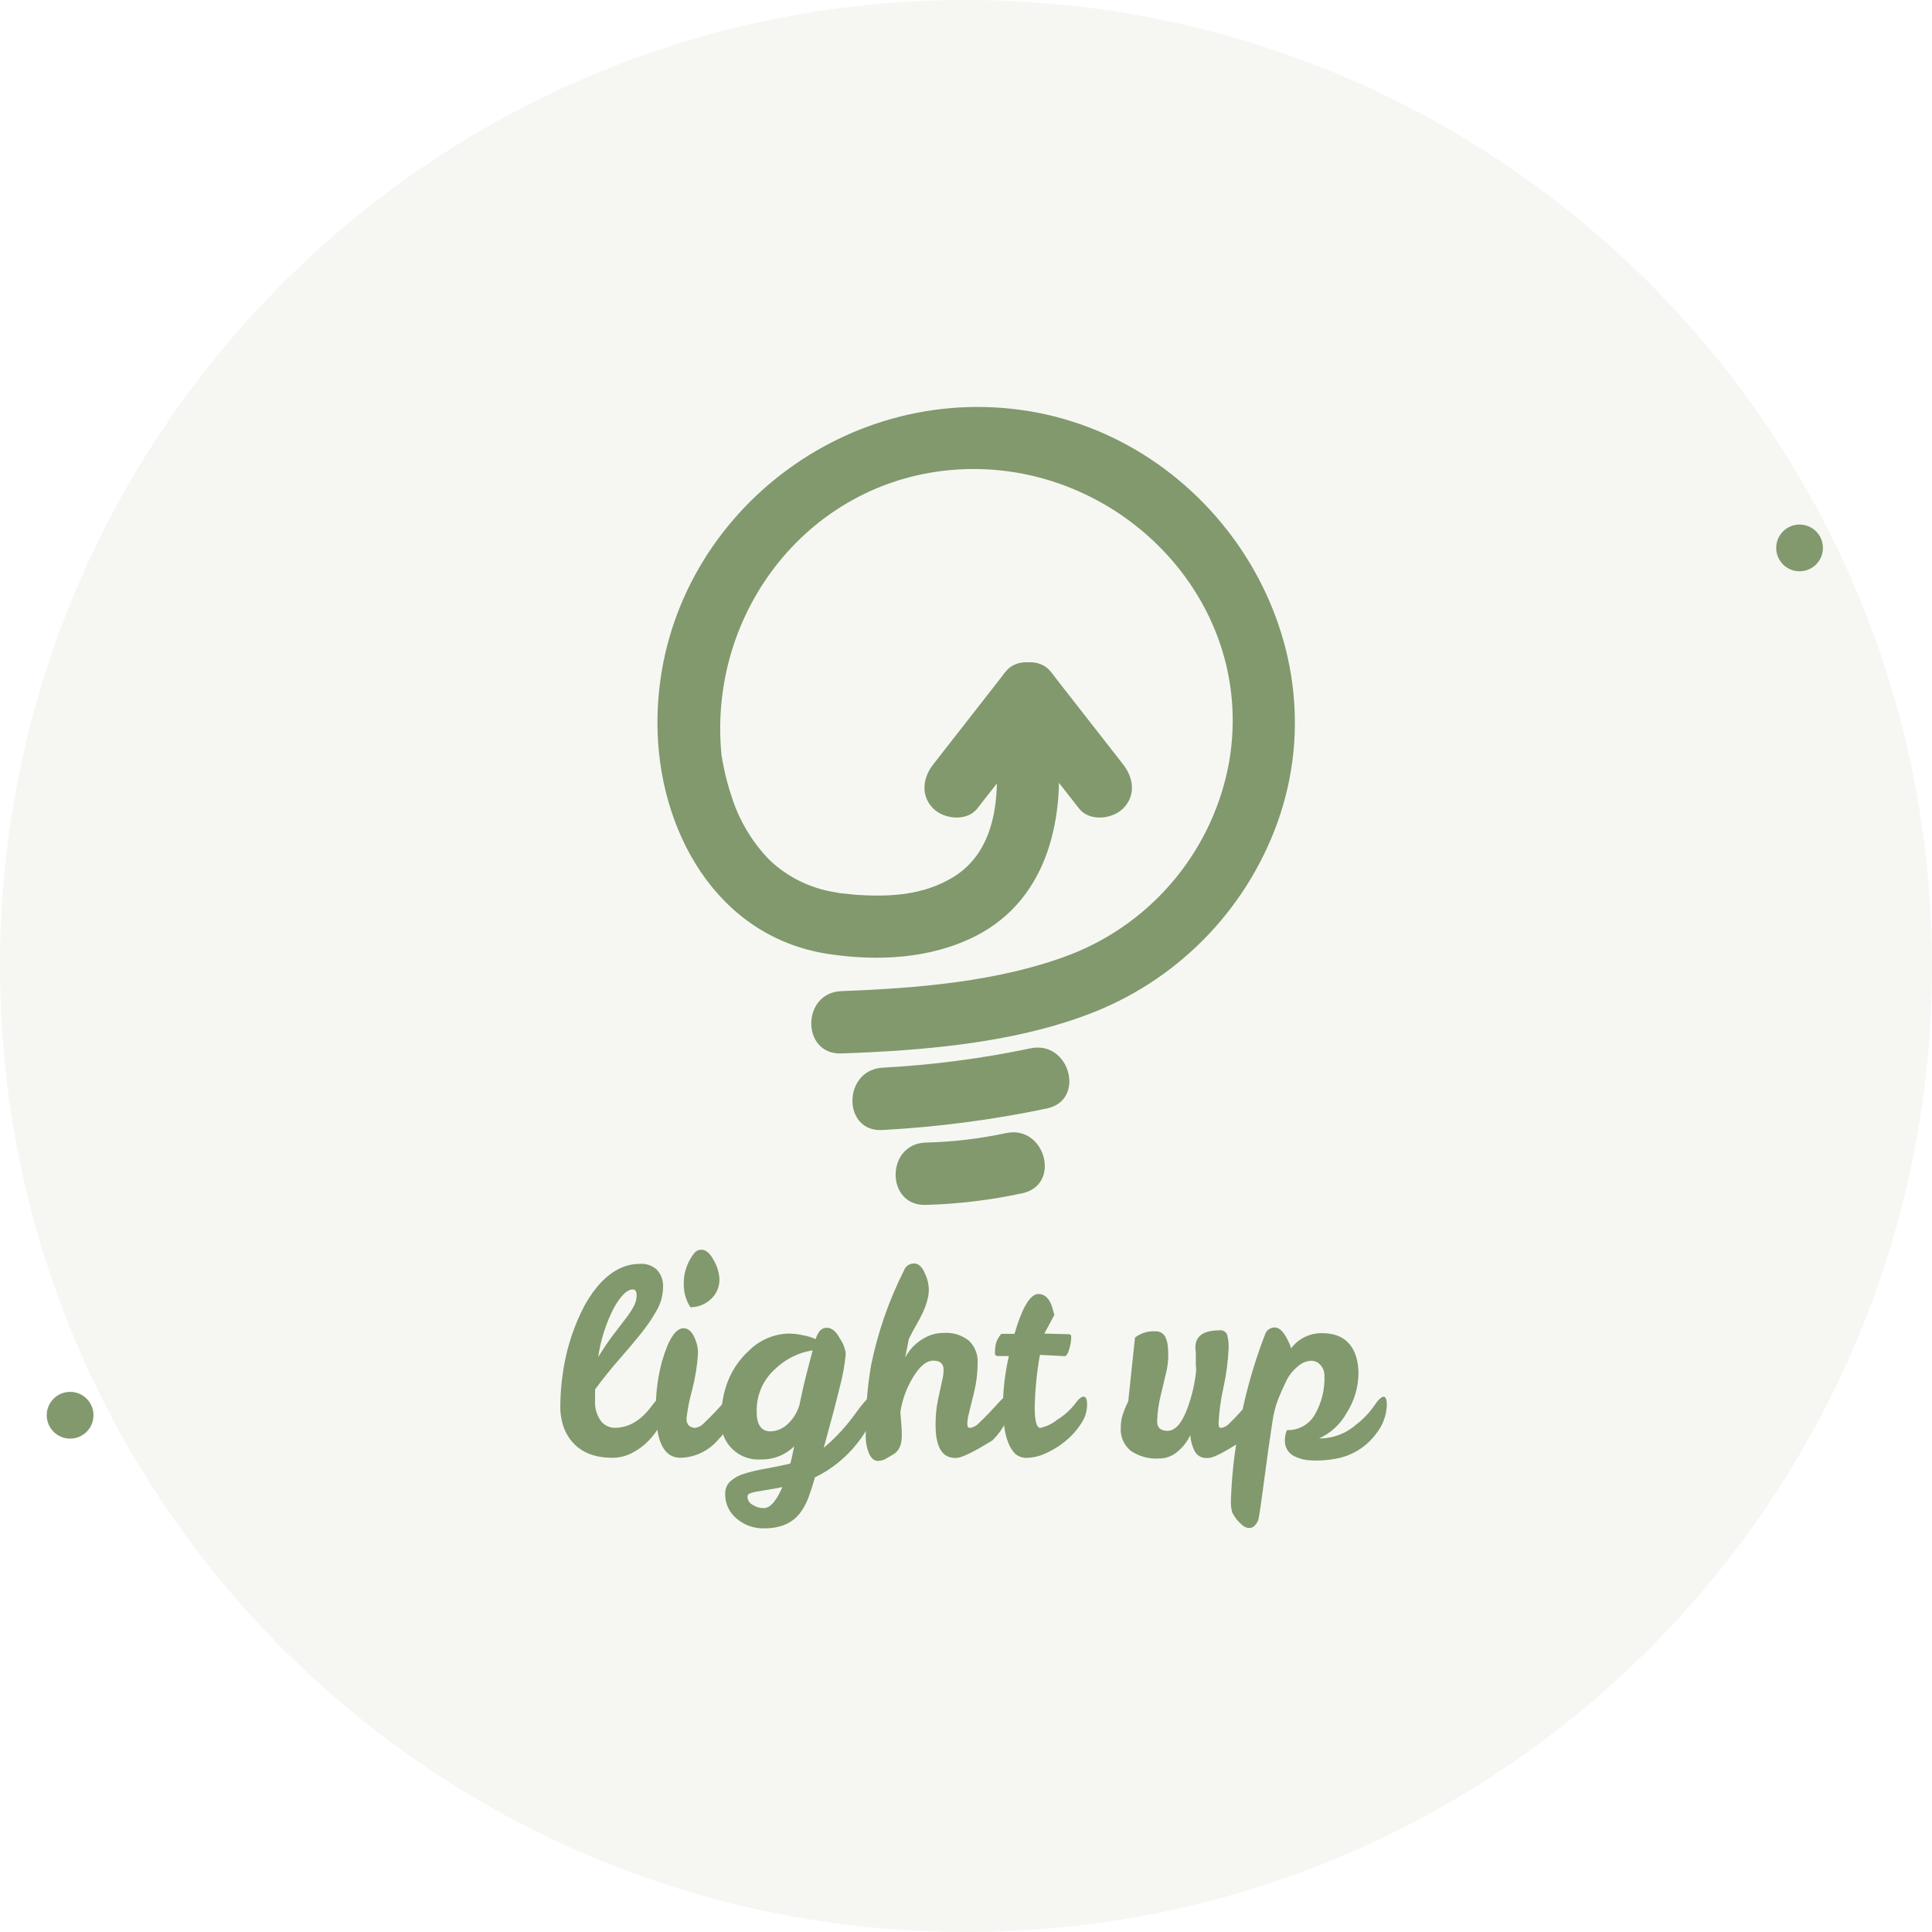
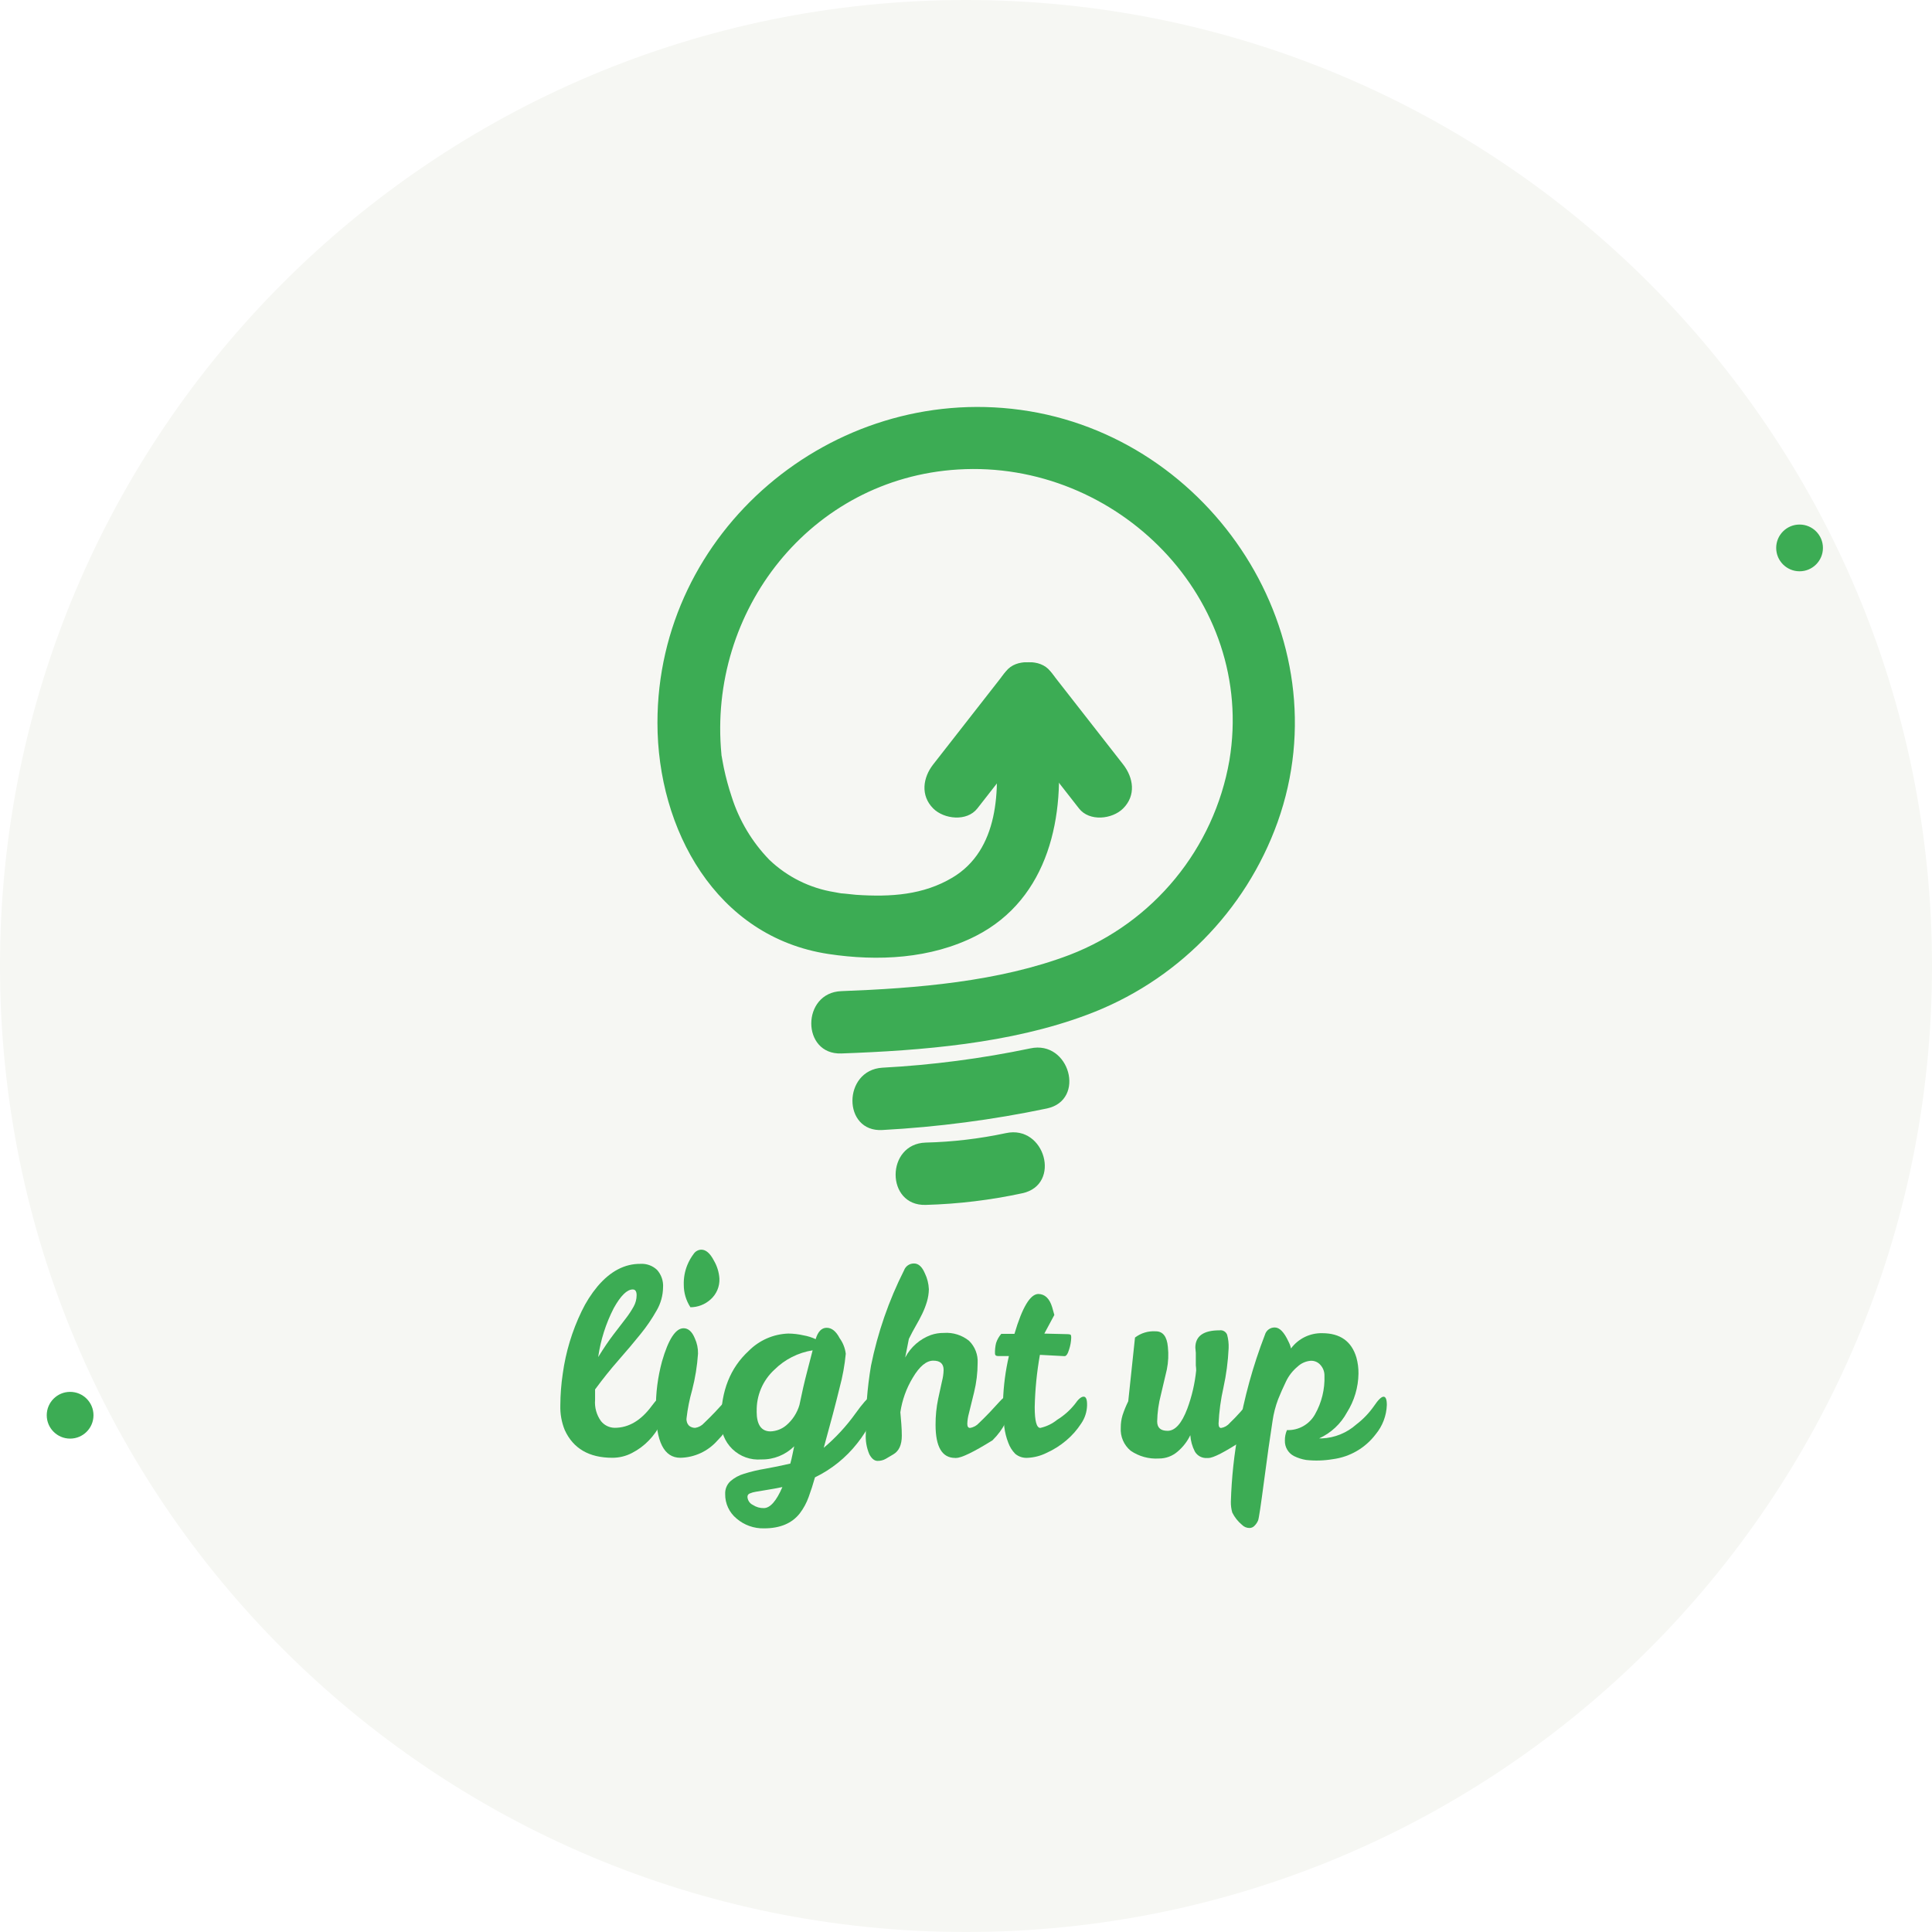
<svg xmlns="http://www.w3.org/2000/svg" viewBox="0 0 372 372">
  <defs>
-     <style>.cls-1{fill:#f6f7f3;}.cls-2{fill:#81996d;}</style>
+     <style>.cls-1{fill:#f6f7f3;}.cls-2{fill:#3cac54;}</style>
  </defs>
  <g id="Layer_2" data-name="Layer 2">
    <g id="Layer_11" data-name="Layer 11">
      <circle class="cls-1" cx="186" cy="186" r="186" />
    </g>
    <g id="Layer_12" data-name="Layer 12">
      <circle class="cls-2" cx="13.5" cy="272.5" r="4.5" />
      <circle class="cls-2" cx="346.5" cy="105.5" r="4.5" />
    </g>
    <g id="Layer_20" data-name="Layer 20">
      <path class="cls-2" d="M191.49,142.53c1.15,9.55.83,21.14-8.12,26.46-5.58,3.32-11.8,3.76-18.56,3.3-.74-.05-4.09-.47-2.13-.17-.68-.1-1.35-.21-2-.34a23.55,23.55,0,0,1-12.55-6.23,30.74,30.74,0,0,1-7.25-12.14,49.53,49.53,0,0,1-1.51-5.57c-.15-.72-.27-1.44-.4-2.16-.29-1.61.07,1-.06-.42-2.66-27.64,17.16-53.12,45.54-54.86,30.6-1.88,57.42,24.92,52.27,56A49.16,49.16,0,0,1,206,183.84c-13.64,5.2-29.59,6.46-44,7-7.7.28-7.74,12.28,0,12,15.44-.55,32.53-1.92,47.18-7.4A61.88,61.88,0,0,0,246,158.29c12.73-35.68-12.65-74.35-49.51-79.37-36.28-4.95-69.92,23.37-69.9,60.27,0,20.43,11.24,41.22,32.94,44.5,9.5,1.43,19.7.94,28.39-3.49C202,173,205.23,157,203.49,142.53c-.91-7.57-12.92-7.66-12,0Z" />
      <path class="cls-2" d="M188.18,155.67l14-17.92c2-2.55,2.49-6,0-8.49-2.07-2.07-6.48-2.57-8.49,0l-14,17.92c-2,2.55-2.49,6,0,8.49,2.07,2.07,6.48,2.57,8.49,0Z" />
      <path class="cls-2" d="M216.25,147.18l-14-17.92c-2-2.56-6.39-2.09-8.49,0-2.53,2.53-2,5.92,0,8.49l14,17.92c2,2.56,6.39,2.09,8.49,0,2.53-2.53,2-5.92,0-8.49Z" />
      <path class="cls-2" d="M169.91,217.58a209.63,209.63,0,0,0,31.68-4.15c7.55-1.62,4.35-13.19-3.19-11.57a188,188,0,0,1-28.49,3.72c-7.67.46-7.73,12.46,0,12Z" />
      <path class="cls-2" d="M178.24,232a101.44,101.44,0,0,0,18.63-2.25c7.54-1.65,4.35-13.22-3.19-11.57A83.69,83.69,0,0,1,178.24,220c-7.7.23-7.74,12.23,0,12Z" />
      <path class="cls-2" d="M117.92,280.69q-6.74,0-9.18-5.34a11.7,11.7,0,0,1-.85-4.76,42.55,42.55,0,0,1,.47-6.11,40.2,40.2,0,0,1,3.63-12,22.89,22.89,0,0,1,3.06-4.79q3.72-4.39,8.29-4.34a4.26,4.26,0,0,1,3.18,1.17,4.6,4.6,0,0,1,1.15,3.37,9.07,9.07,0,0,1-1.22,4.41,32.2,32.2,0,0,1-3.13,4.59q-1.91,2.37-4.22,5t-4.52,5.64v2a6.13,6.13,0,0,0,1.13,4.09,3.41,3.41,0,0,0,2.64,1.3q4.05,0,7.16-4.24,1.27-1.74,1.93-1.75t.66,1.7a7.82,7.82,0,0,1-.87,3.47,12.89,12.89,0,0,1-2.28,3.24,12.27,12.27,0,0,1-3.25,2.42A8.13,8.13,0,0,1,117.92,280.69Zm2.54-26.78a18.28,18.28,0,0,0,1.55-2.34,4.51,4.51,0,0,0,.57-2.17q0-1.12-.75-1.12-1.65,0-3.65,3.59a29.68,29.68,0,0,0-3,9.43q1.6-2.59,2.94-4.34Z" />
      <path class="cls-2" d="M131,280.69q-4.71,0-4.71-9.33a33.68,33.68,0,0,1,1.18-9.23q1.84-6.38,4.15-6.38,1.37,0,2.17,1.95a6.71,6.71,0,0,1,.61,2.94,38.19,38.19,0,0,1-1.13,7,33.85,33.85,0,0,0-1.08,5.44,1.77,1.77,0,0,0,.5,1.45,1.81,1.81,0,0,0,1.18.4,2.9,2.9,0,0,0,1.72-.95q1-.95,2.07-2.07l1.91-2.07q.87-.95,1.2-.95.66,0,.66,1.7,0,3.49-3.32,6.81A9.75,9.75,0,0,1,131,280.69Zm1.93-29a7.83,7.83,0,0,1-1.27-4.29,9.34,9.34,0,0,1,.68-3.82,9.8,9.8,0,0,1,1.29-2.24,1.82,1.82,0,0,1,1.41-.72q1.32,0,2.4,2.07a7.89,7.89,0,0,1,1.08,3.47,5.06,5.06,0,0,1-1.72,4.06A5.81,5.81,0,0,1,132.89,251.71Z" />
      <path class="cls-2" d="M157.05,257.85q.66-2.19,2.12-2.19t2.5,2a6.46,6.46,0,0,1,1.18,3,38.85,38.85,0,0,1-1.18,6.51q-1.08,4.46-3.06,11.6a36.45,36.45,0,0,0,6.12-6.63q1-1.4,1.77-2.27t1.2-.87q.66,0,.66,1.6,0,3.14-3.32,7.33a23.25,23.25,0,0,1-8.12,6.53q-.56,2-1.22,3.79a11.75,11.75,0,0,1-1.7,3.14q-2.26,2.89-6.88,2.89a7.82,7.82,0,0,1-5.3-1.89,6,6,0,0,1-2.19-4.74,3.17,3.17,0,0,1,1-2.44,7,7,0,0,1,2.66-1.45,29.42,29.42,0,0,1,4-.95q2.28-.4,4.88-1c.16-.57.29-1.12.4-1.67s.23-1.11.35-1.67a8.7,8.7,0,0,1-6.33,2.54,7.18,7.18,0,0,1-7.75-7.53q0-8.48,5.32-13.37a11.28,11.28,0,0,1,7.63-3.34,13.71,13.71,0,0,1,2.94.35A9.05,9.05,0,0,1,157.05,257.85Zm-6.41,28.48q-1.7.35-3,.55l-2.1.35a4.84,4.84,0,0,0-1.22.35.67.67,0,0,0-.4.65,1.84,1.84,0,0,0,1.06,1.55,3.66,3.66,0,0,0,2.1.6Q148.91,290.36,150.65,286.32Zm-4.95-14.56q0,3.84,2.68,3.84a5,5,0,0,0,3.06-1.2,8.17,8.17,0,0,0,2.5-3.89q.71-3.49,1.48-6.43t1.06-4.09a13.44,13.44,0,0,0-7.37,3.74A10.53,10.53,0,0,0,145.7,271.76Z" />
      <path class="cls-2" d="M181.69,263.78q0-1.8-2-1.79t-3.93,3.27a17.84,17.84,0,0,0-2.4,6.66l.19,2.29q.09,1.15.09,2.24,0,2.64-1.65,3.59l-1.44.85a3.06,3.06,0,0,1-1.58.4q-.9,0-1.58-1.27a8.74,8.74,0,0,1-.68-4,72,72,0,0,1,1-13.07,72.91,72.91,0,0,1,6.36-18.35,2,2,0,0,1,1.93-1.32q1.27,0,2.07,1.87a7.76,7.76,0,0,1,.78,3.09,9,9,0,0,1-.38,2.42,15.75,15.75,0,0,1-.89,2.29q-.54,1.12-1.22,2.29T175,257.8l-.71,3.59a9.13,9.13,0,0,1,4.95-4.34,7.44,7.44,0,0,1,2.5-.4,6.92,6.92,0,0,1,4.85,1.52,5.55,5.55,0,0,1,1.65,4.29,24,24,0,0,1-.68,5.61q-.68,2.84-1,4.07a8.6,8.6,0,0,0-.31,2q0,.8.52.8a2.9,2.9,0,0,0,1.74-.95q1-.95,2.07-2.07l1.91-2.07q.87-.95,1.2-.95.66,0,.66,1.7,0,3.49-3.25,6.73-5.46,3.39-7,3.39a.26.26,0,0,1-.19,0q-3.77,0-3.77-6.38a23.9,23.9,0,0,1,.5-5q.5-2.29.73-3.34A9.73,9.73,0,0,0,181.69,263.78Z" />
      <path class="cls-2" d="M194.15,277.82a12.52,12.52,0,0,1-.78-3.09,39.94,39.94,0,0,1-.24-5,44.91,44.91,0,0,1,1.13-8.63h-2.12q-.56,0-.56-.5a7.62,7.62,0,0,1,.21-2,5.16,5.16,0,0,1,1-1.77h1.13c.44,0,.91,0,1.41,0q2.26-7.68,4.62-7.68,1.88.05,2.64,2.54.19.7.42,1.5l-1.93,3.59q3.3.1,4.17.1c.58,0,.89.06.94.17a1.48,1.48,0,0,1,.07.52,8.23,8.23,0,0,1-.4,2.25q-.4,1.35-.92,1.3l-4.71-.25a65.09,65.09,0,0,0-1,10.07q0,4,1.08,4a7.83,7.83,0,0,0,3.25-1.57,13.07,13.07,0,0,0,3.39-3q1-1.45,1.7-1.45t.66,1.7a6.42,6.42,0,0,1-1.13,3.47,14.64,14.64,0,0,1-2.85,3.24,15.91,15.91,0,0,1-3.82,2.42,9.11,9.11,0,0,1-3.65.95,3.35,3.35,0,0,1-2.38-.77A5.87,5.87,0,0,1,194.15,277.82Z" />
      <path class="cls-2" d="M230.16,259.49q0-3.34,4.66-3.34a1.35,1.35,0,0,1,1.46.85,8.58,8.58,0,0,1,.29,2.59,45,45,0,0,1-1,7.58,40.15,40.15,0,0,0-.94,6.93q0,.85.49.85a2.72,2.72,0,0,0,1.66-.95q1-.95,2-2.07l1.81-2.07q.83-.95,1.14-.95.63,0,.63,1.7a9.74,9.74,0,0,1-3.09,6.73q-5.2,3.39-6.59,3.39a.46.46,0,0,1-.22,0,2.51,2.51,0,0,1-2.4-1.25,8,8,0,0,1-.87-3.14,9.56,9.56,0,0,1-2.46,3.17,5.41,5.41,0,0,1-3.58,1.32,8.64,8.64,0,0,1-5.45-1.5,5.3,5.3,0,0,1-1.9-4.44,8.12,8.12,0,0,1,.34-2.39,20.3,20.3,0,0,1,1.1-2.69l1.3-12.27a5.94,5.94,0,0,1,4-1.2q2.06,0,2.33,3a14.23,14.23,0,0,1-.2,4.36q-.43,1.92-1.14,4.84a21.93,21.93,0,0,0-.72,5.16q0,1.8,2,1.8,2.2,0,3.81-4.29a29.77,29.77,0,0,0,1.7-7.33q0-.4-.07-1l0-1.22q0-.6,0-1.2Z" />
      <path class="cls-2" d="M248.58,259.64a7.28,7.28,0,0,1,6-2.94q5.2,0,6.59,4.69a11.1,11.1,0,0,1,.4,3.09,14.38,14.38,0,0,1-2.22,7.48,11.51,11.51,0,0,1-5.36,5h.54a10.65,10.65,0,0,0,6.63-2.69,15.94,15.94,0,0,0,3.38-3.52q1.23-1.82,1.86-1.82t.63,1.6a9.34,9.34,0,0,1-2.15,5.64,12.34,12.34,0,0,1-8.25,4.79,18.66,18.66,0,0,1-5.15.15,8.23,8.23,0,0,1-2.33-.75,3.24,3.24,0,0,1-1.75-3,4.8,4.8,0,0,1,.4-2,5.93,5.93,0,0,0,5.38-3,14.07,14.07,0,0,0,1.84-7.48,3,3,0,0,0-.72-2,2.34,2.34,0,0,0-1.9-.87,4.19,4.19,0,0,0-2.58,1.15,8.38,8.38,0,0,0-2.22,2.87q-.83,1.72-1.5,3.39a19.74,19.74,0,0,0-1.08,4.21q-.72,4.59-1.64,11.6t-1.14,7.53a3.12,3.12,0,0,1-.67,1,1.33,1.33,0,0,1-.94.45,2,2,0,0,1-1.48-.6,7.28,7.28,0,0,1-1.88-2.37,7,7,0,0,1-.27-2.12,88.9,88.9,0,0,1,1.48-13.71A96.35,96.35,0,0,1,243.56,257a1.93,1.93,0,0,1,1.9-1.4q1.37,0,2.62,2.69A5.61,5.61,0,0,1,248.58,259.64Z" />
    </g>
  </g>
</svg>
